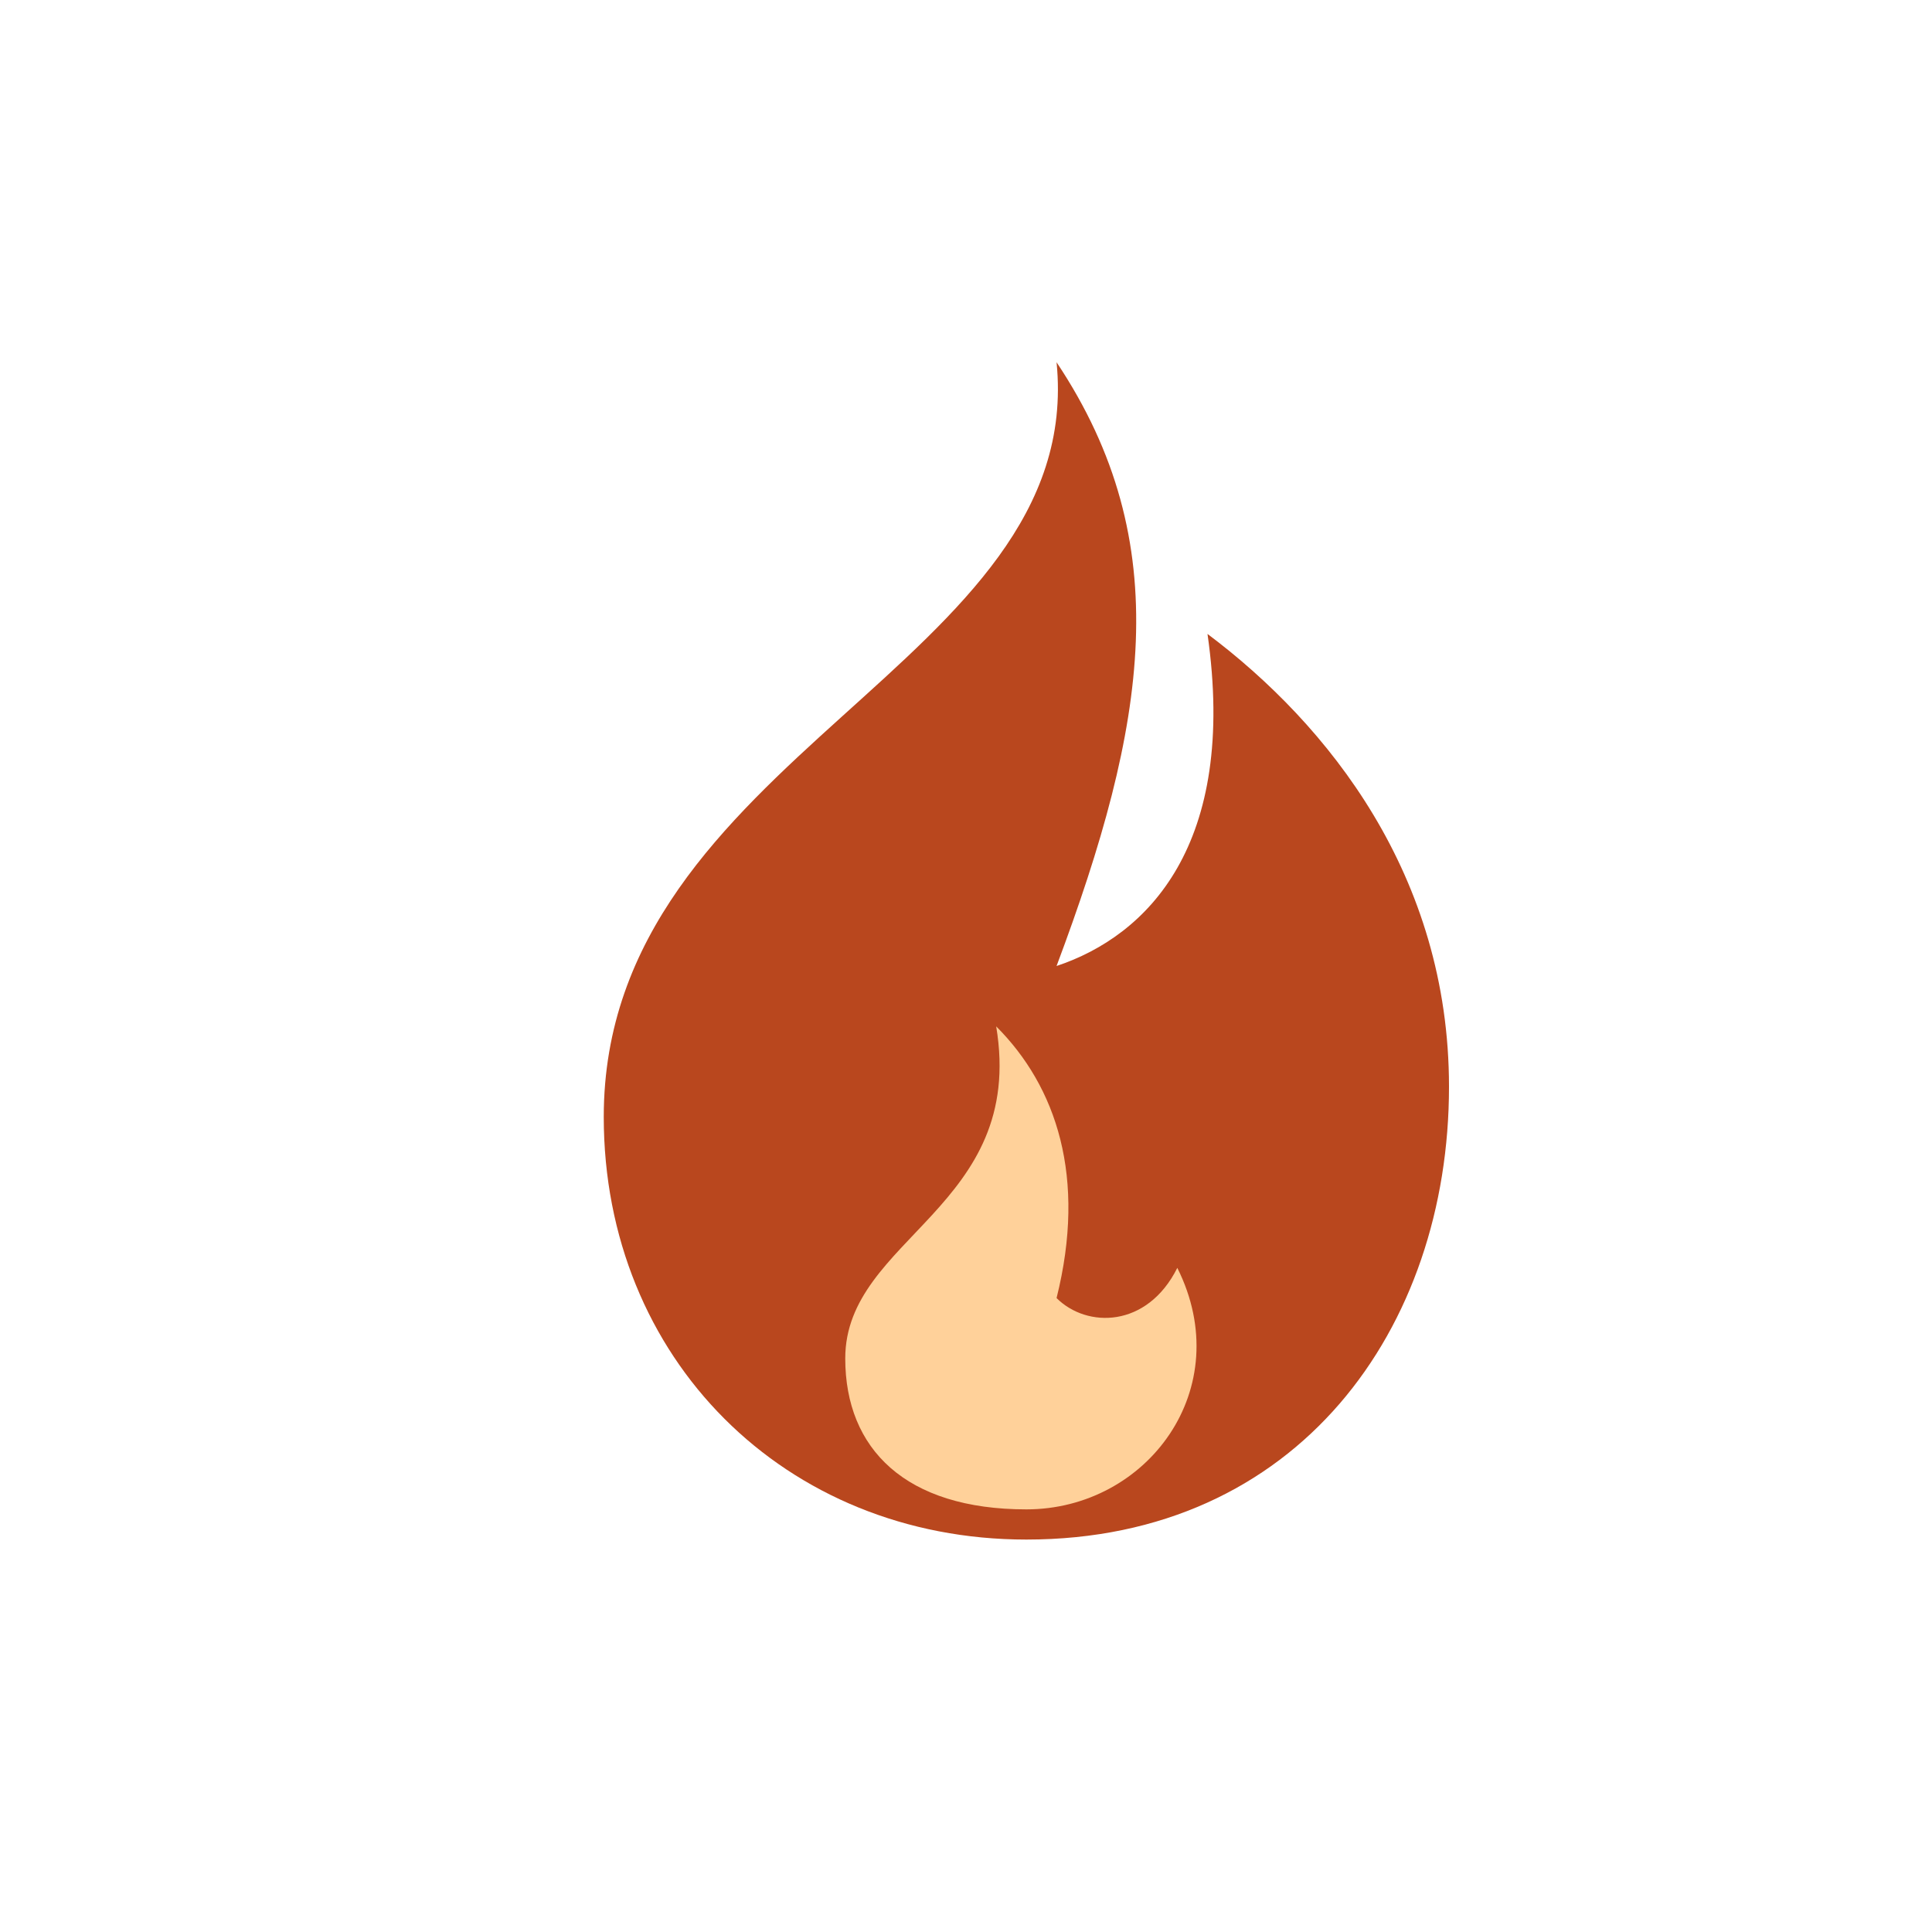
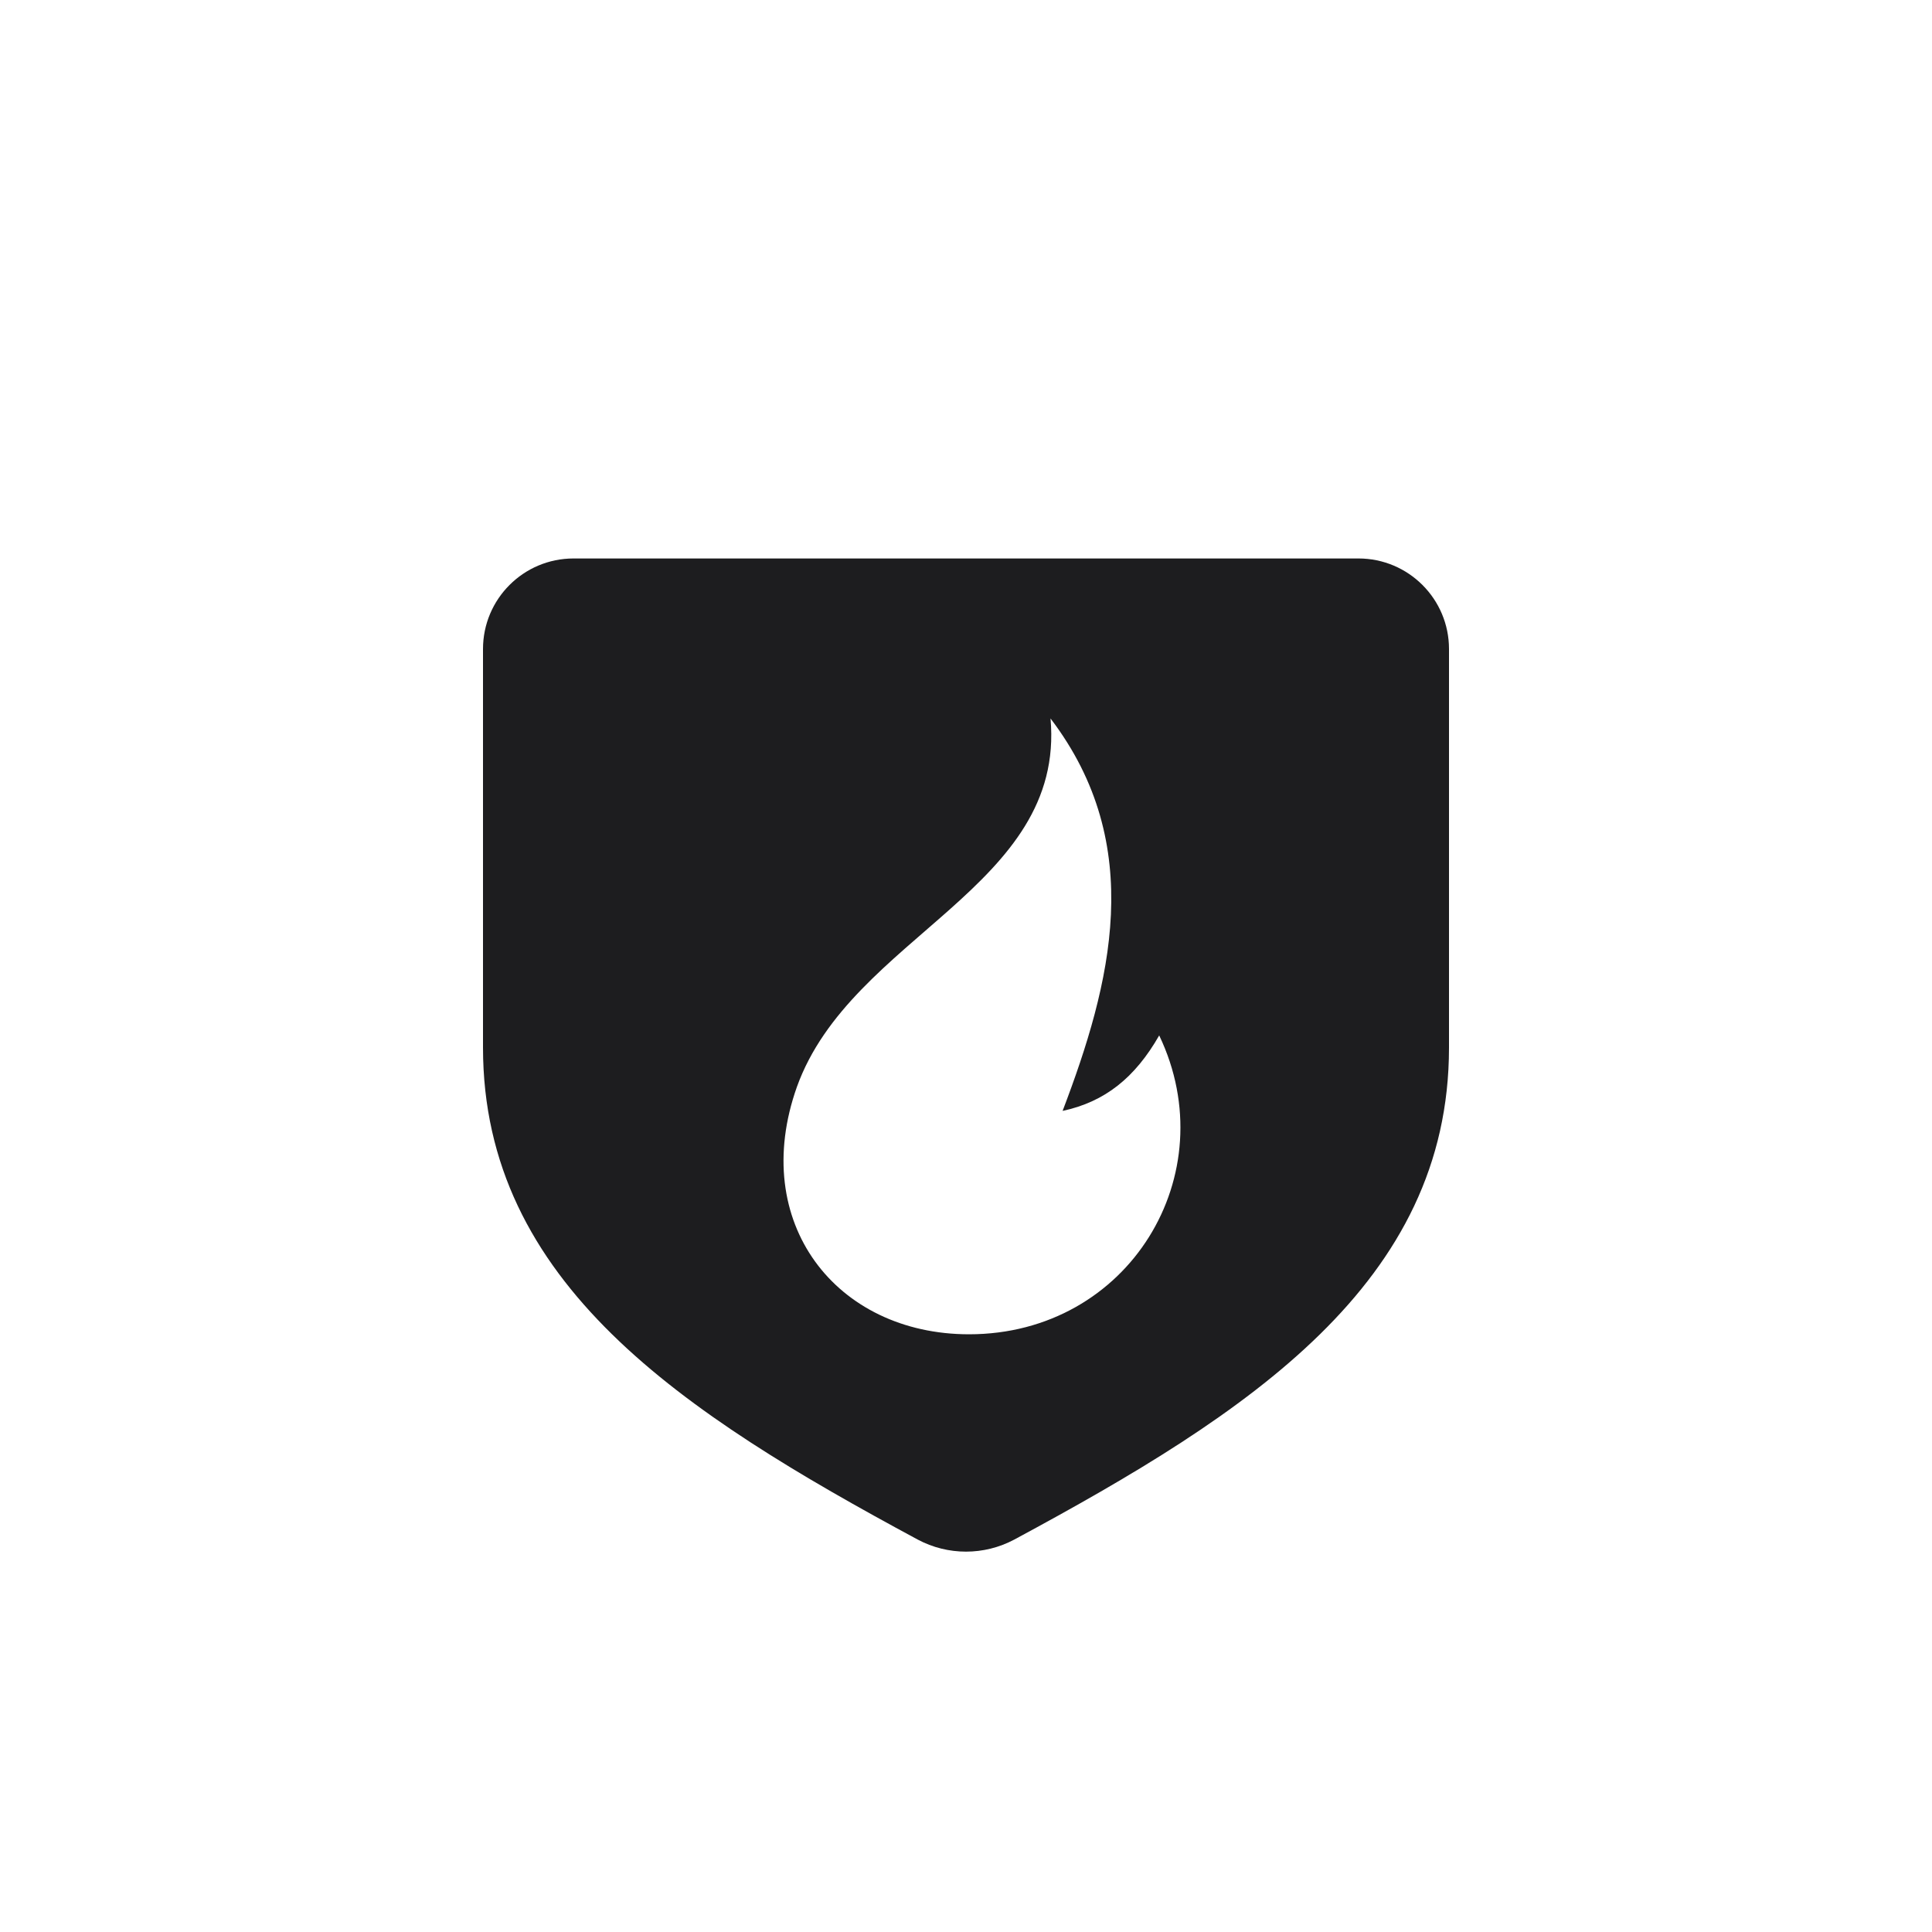
<svg xmlns="http://www.w3.org/2000/svg" width="64" height="64" viewBox="0 0 64 64">
-   <path fill="#B9471E" d="M35 12C36 22 20 25 20 37C20 45 26 51 34 51C43 51 48 44 48 36C48 29 44 24 40 21C41 28 38 31 35 32C38 24 39 18 35 12Z" />
-   <path fill="#FFD19A" d="M33 34C34 40 28 41 28 45C28 48 30 50 34 50C38 50 41 46 39 42C38 44 36 44 35 43C36 39 35 36 33 34Z" />
+   <path fill="#1D1D1F" fill-rule="evenodd" d="M19 18.5h26a3 3 0 0 1 3 3v13.2c0 7.8-6.6 12.1-14.4 16.3a3.4 3.4 0 0 1-3.2 0C22.6 46.8 16 42.5 16 34.7V21.5a3 3 0 0 1 3-3Zm15.8 5.3c.5 5.6-6.6 7.2-8.4 12.2-1.6 4.5 1.3 8.2 5.7 8.2 5.3 0 8.5-5.3 6.3-9.9-.8 1.4-1.8 2.2-3.2 2.5 1.6-4.2 2.8-8.8-.4-13Z" clip-rule="evenodd" />
</svg>
